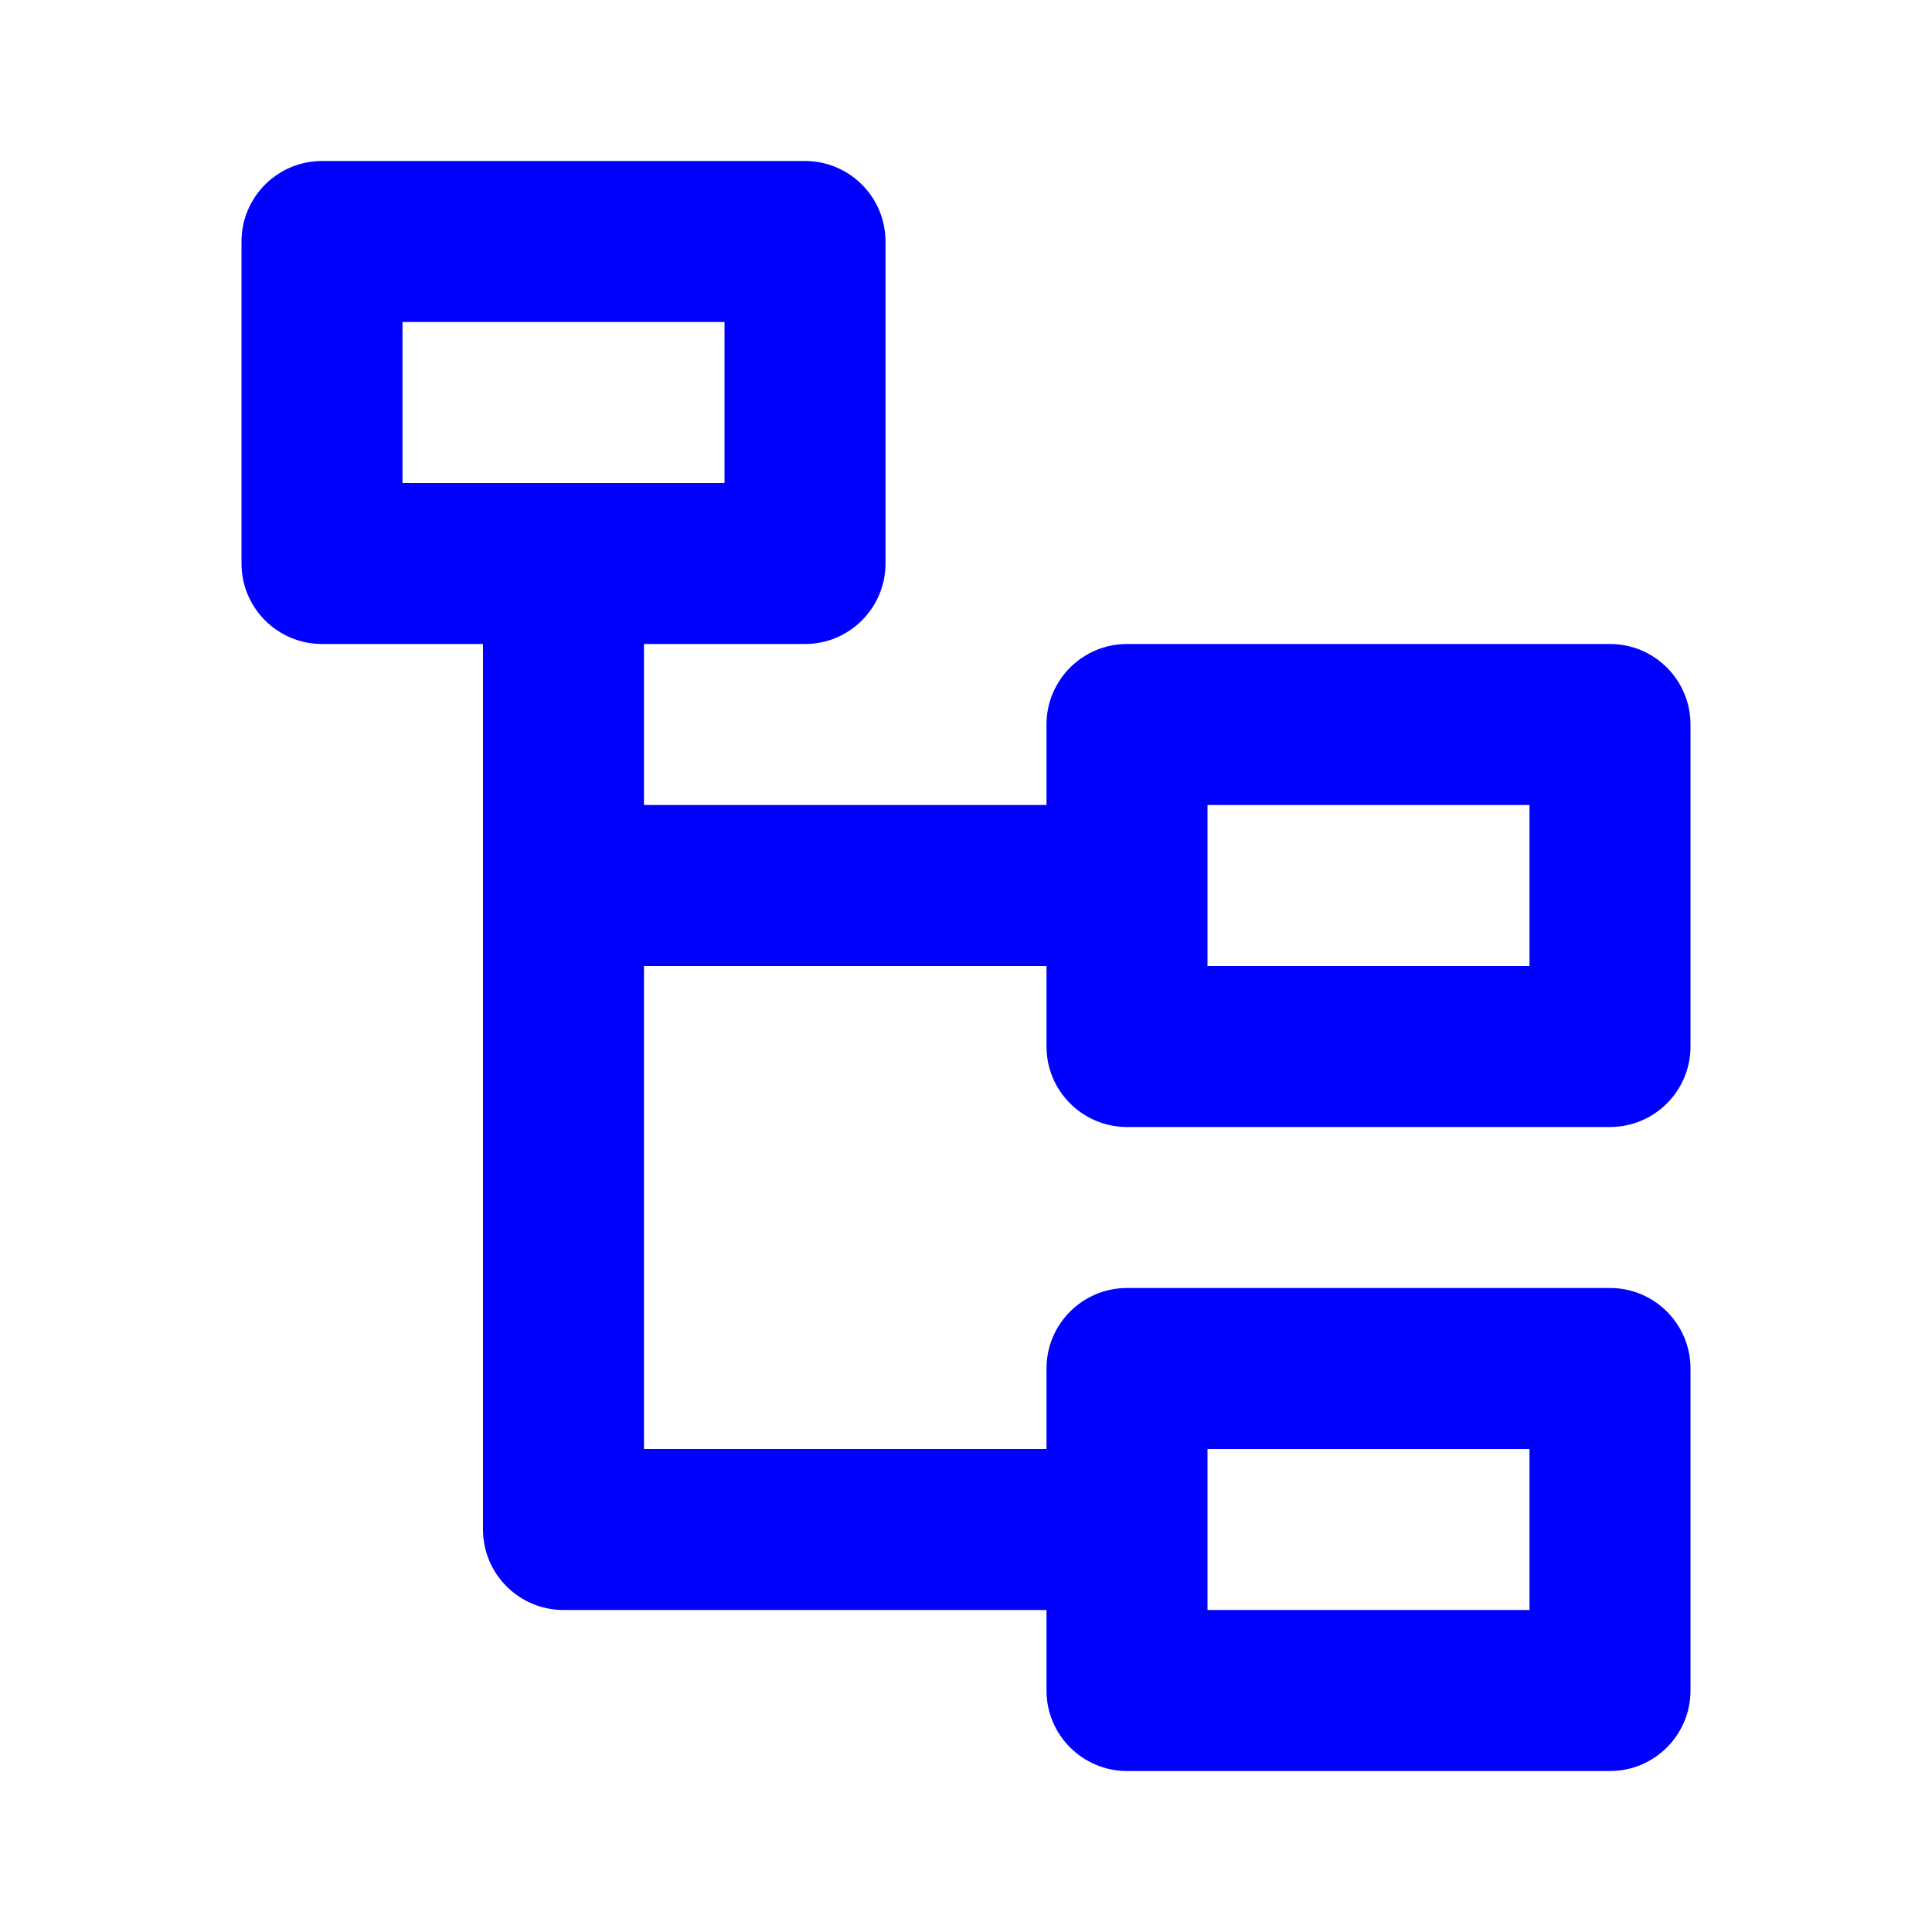
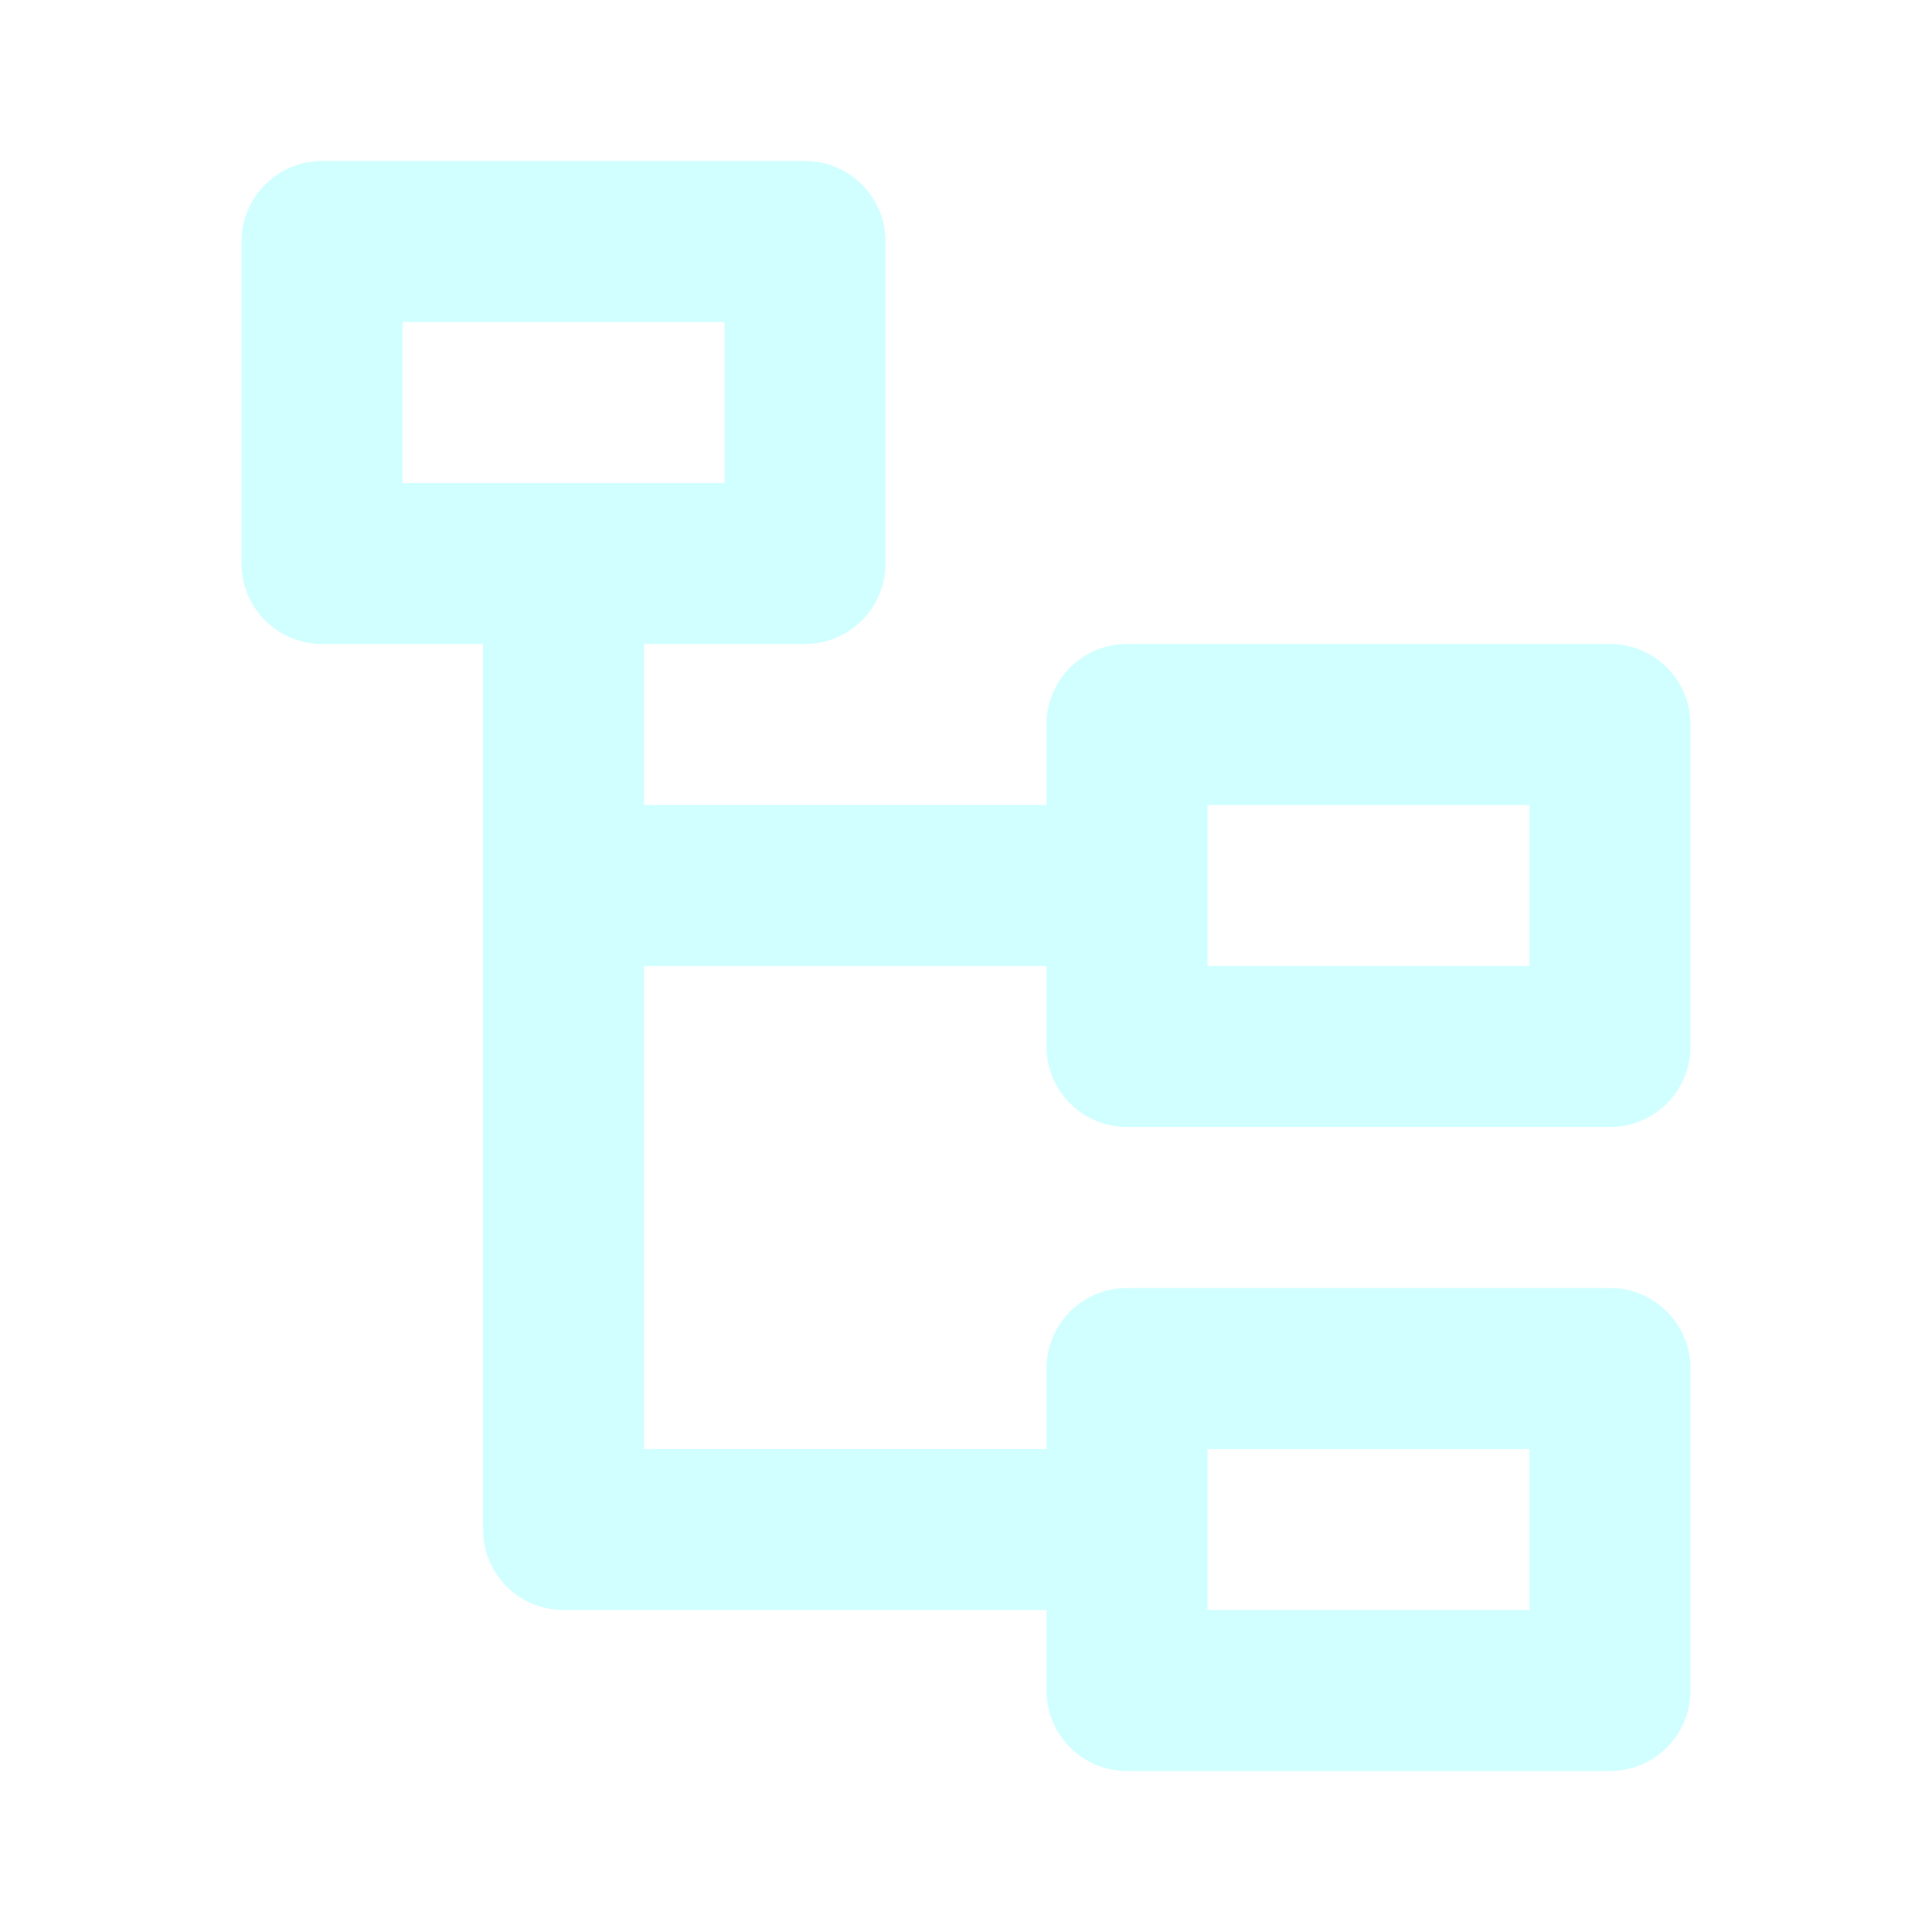
<svg xmlns="http://www.w3.org/2000/svg" width="800px" height="800px" viewBox="0 0 24 24">
  <g>
    <path fill="none" d="M0 0H24V24H0z" />
-     <path fill="#0000FF" d="M10 2c.552 0 1 .448 1 1v4c0 .552-.448 1-1 1H8v2h5V9c0-.552.448-1 1-1h6c.552 0 1 .448 1 1v4c0 .552-.448 1-1 1h-6c-.552 0-1-.448-1-1v-1H8v6h5v-1c0-.552.448-1 1-1h6c.552 0 1 .448 1 1v4c0 .552-.448 1-1 1h-6c-.552 0-1-.448-1-1v-1H7c-.552 0-1-.448-1-1V8H4c-.552 0-1-.448-1-1V3c0-.552.448-1 1-1h6zm9 16h-4v2h4v-2zm0-8h-4v2h4v-2zM9 4H5v2h4V4z" />
+     <path fill="#d1ffff" d="M10 2c.552 0 1 .448 1 1v4c0 .552-.448 1-1 1H8v2h5V9c0-.552.448-1 1-1h6c.552 0 1 .448 1 1v4c0 .552-.448 1-1 1h-6c-.552 0-1-.448-1-1v-1H8v6h5v-1c0-.552.448-1 1-1h6c.552 0 1 .448 1 1v4c0 .552-.448 1-1 1h-6c-.552 0-1-.448-1-1v-1H7c-.552 0-1-.448-1-1V8H4c-.552 0-1-.448-1-1V3c0-.552.448-1 1-1h6zm9 16h-4v2h4v-2zm0-8h-4v2h4v-2zM9 4H5v2h4V4z" />
  </g>
</svg>
